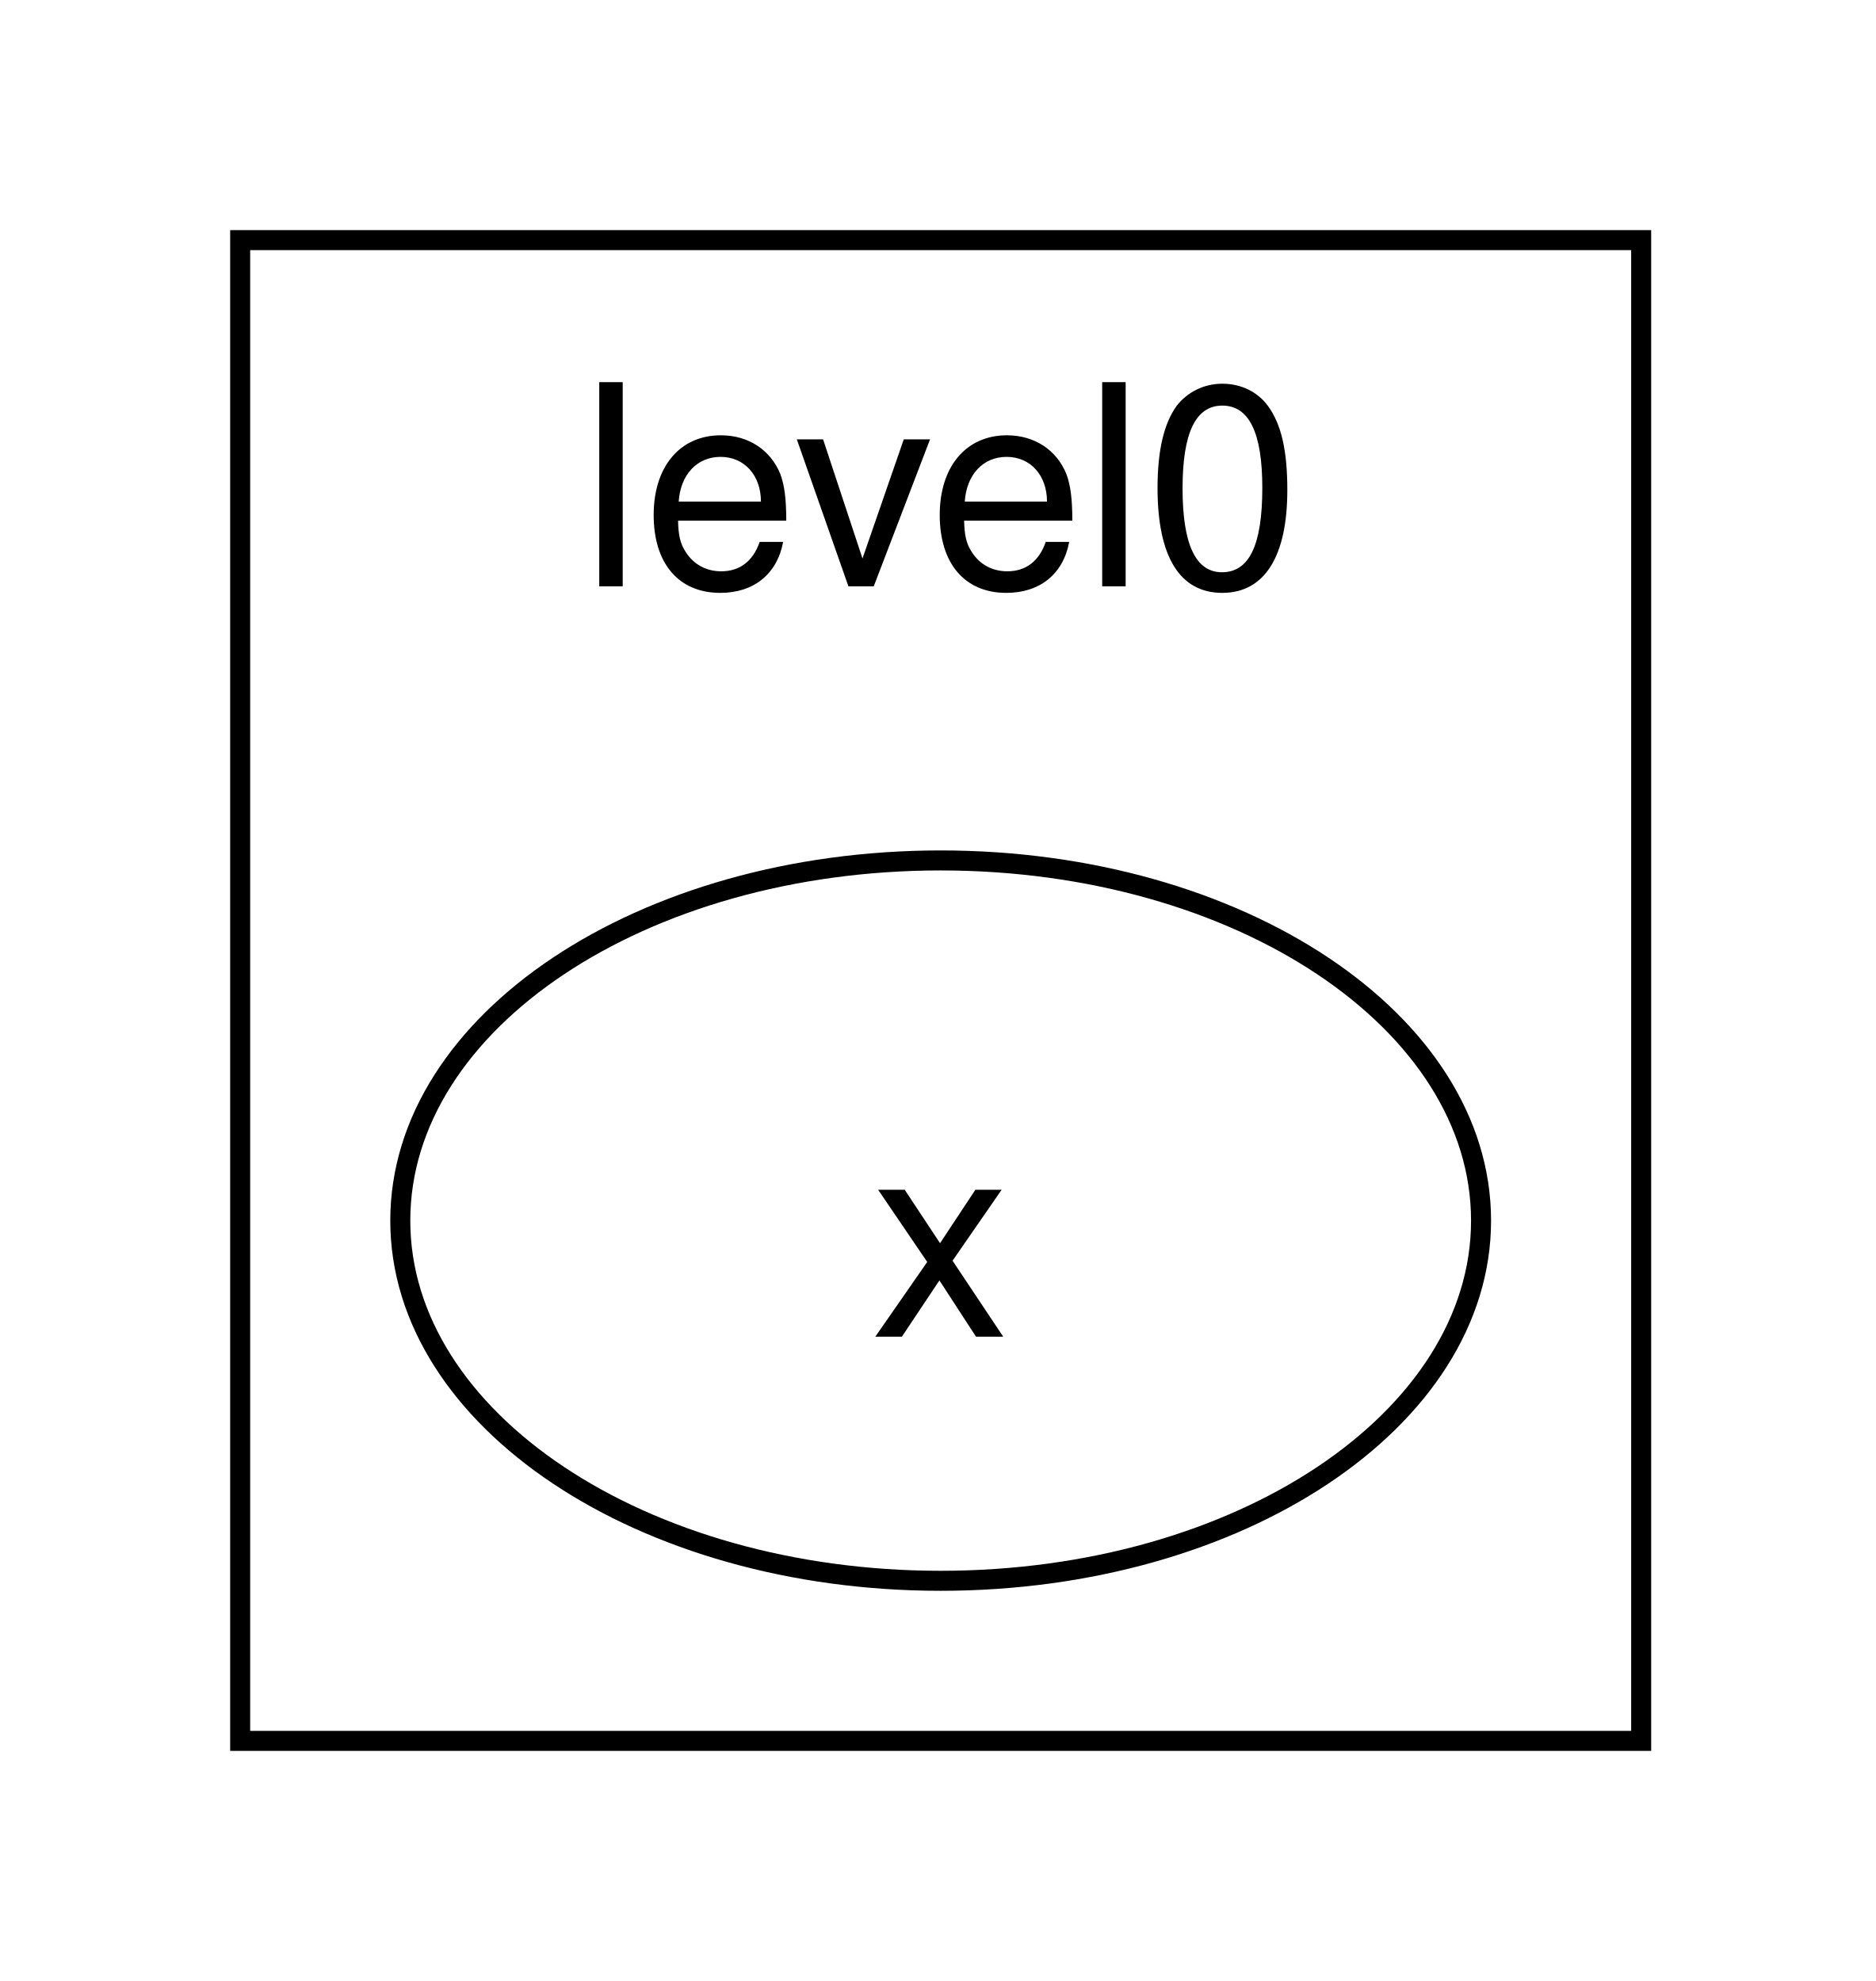
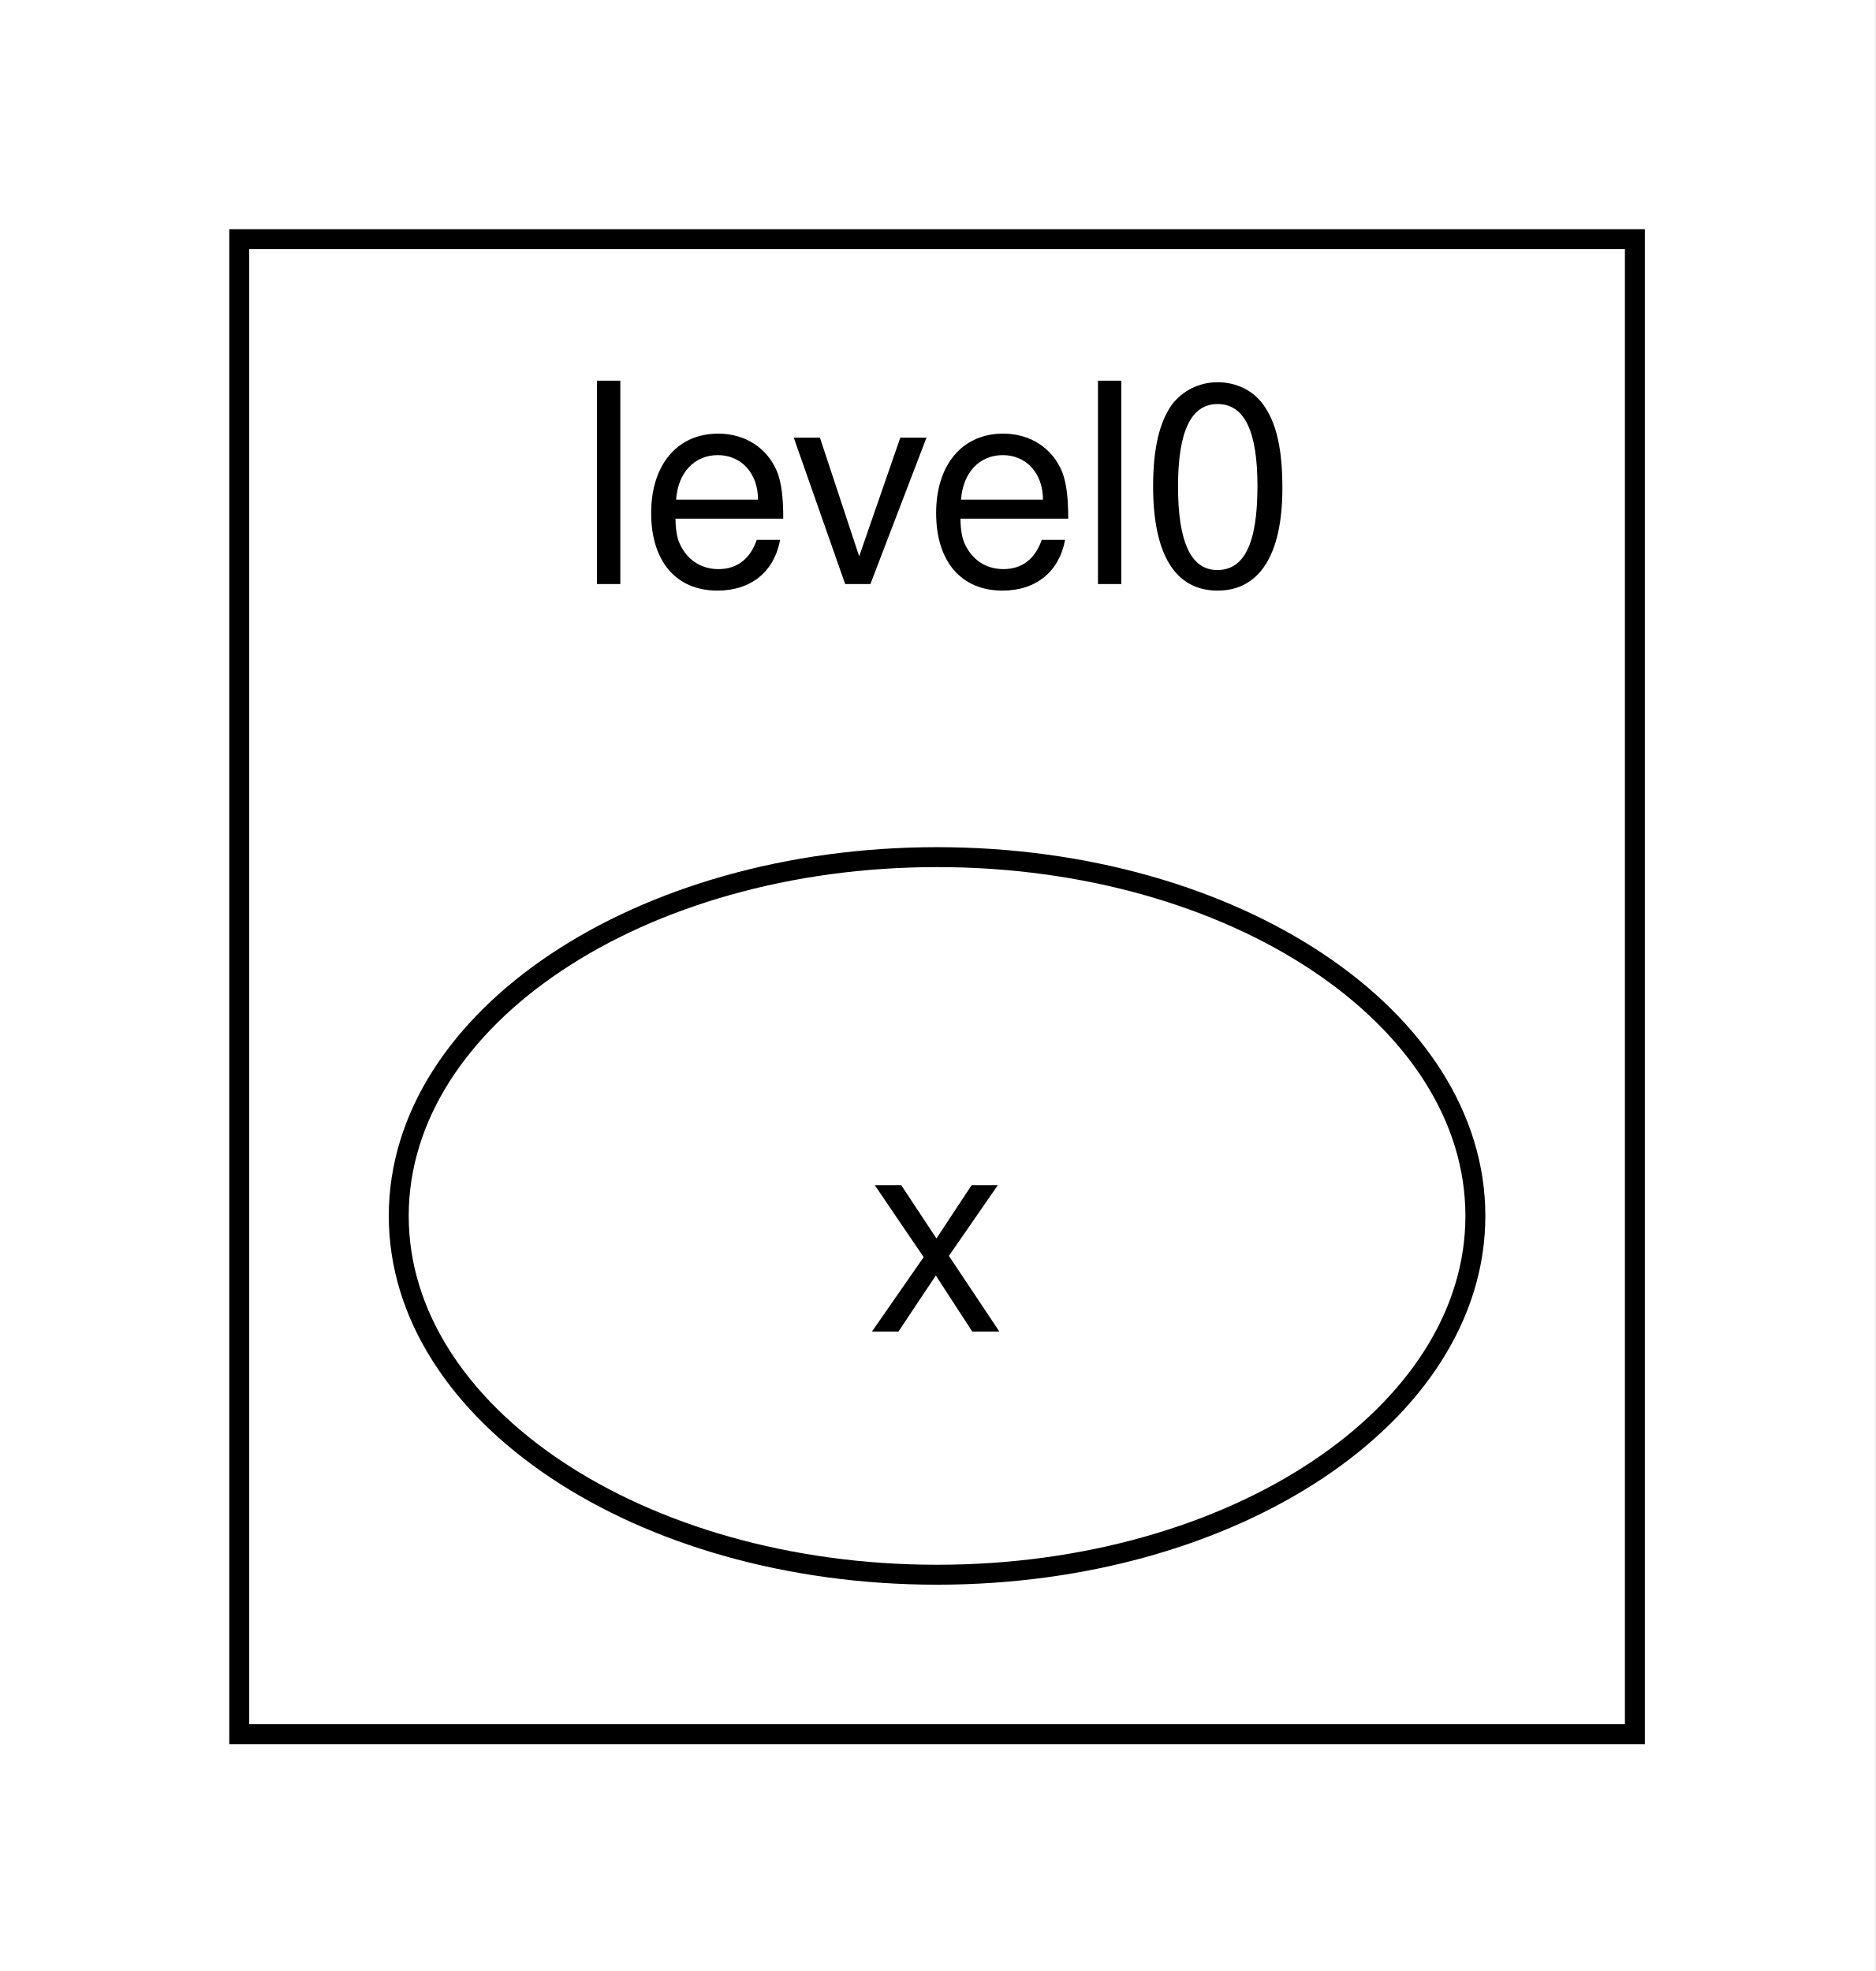
- <svg xmlns="http://www.w3.org/2000/svg" width="71pt" height="75pt" viewBox="0.00 0.00 71 75">
-   <g id="graph0" class="graph" transform="scale(0.757576 0.757576) rotate(0) translate(4 95)">
+ <svg xmlns="http://www.w3.org/2000/svg" width="98pt" height="103pt" viewBox="0.00 0.00 98 103">
+   <g id="graph0" class="graph" transform="scale(1.04167 1.04167) rotate(0) translate(4 95)">
    <polygon fill="white" stroke="none" points="-4,4 -4,-95 90,-95 90,4 -4,4" />
    <g id="clust1" class="cluster">
      <polygon fill="none" stroke="black" points="8,-8 8,-83 78,-83 78,-8 8,-8" />
      <text text-anchor="middle" x="43" y="-65.7" font-family="Helvetica,Arial,sans-serif" font-size="14.00">level0</text>
    </g>
    <g id="node1" class="node">
      <ellipse fill="none" stroke="black" cx="43" cy="-34" rx="27" ry="18" />
      <text text-anchor="middle" x="43" y="-28.2" font-family="Helvetica,Arial,sans-serif" font-size="14.00">x</text>
    </g>
  </g>
</svg>
